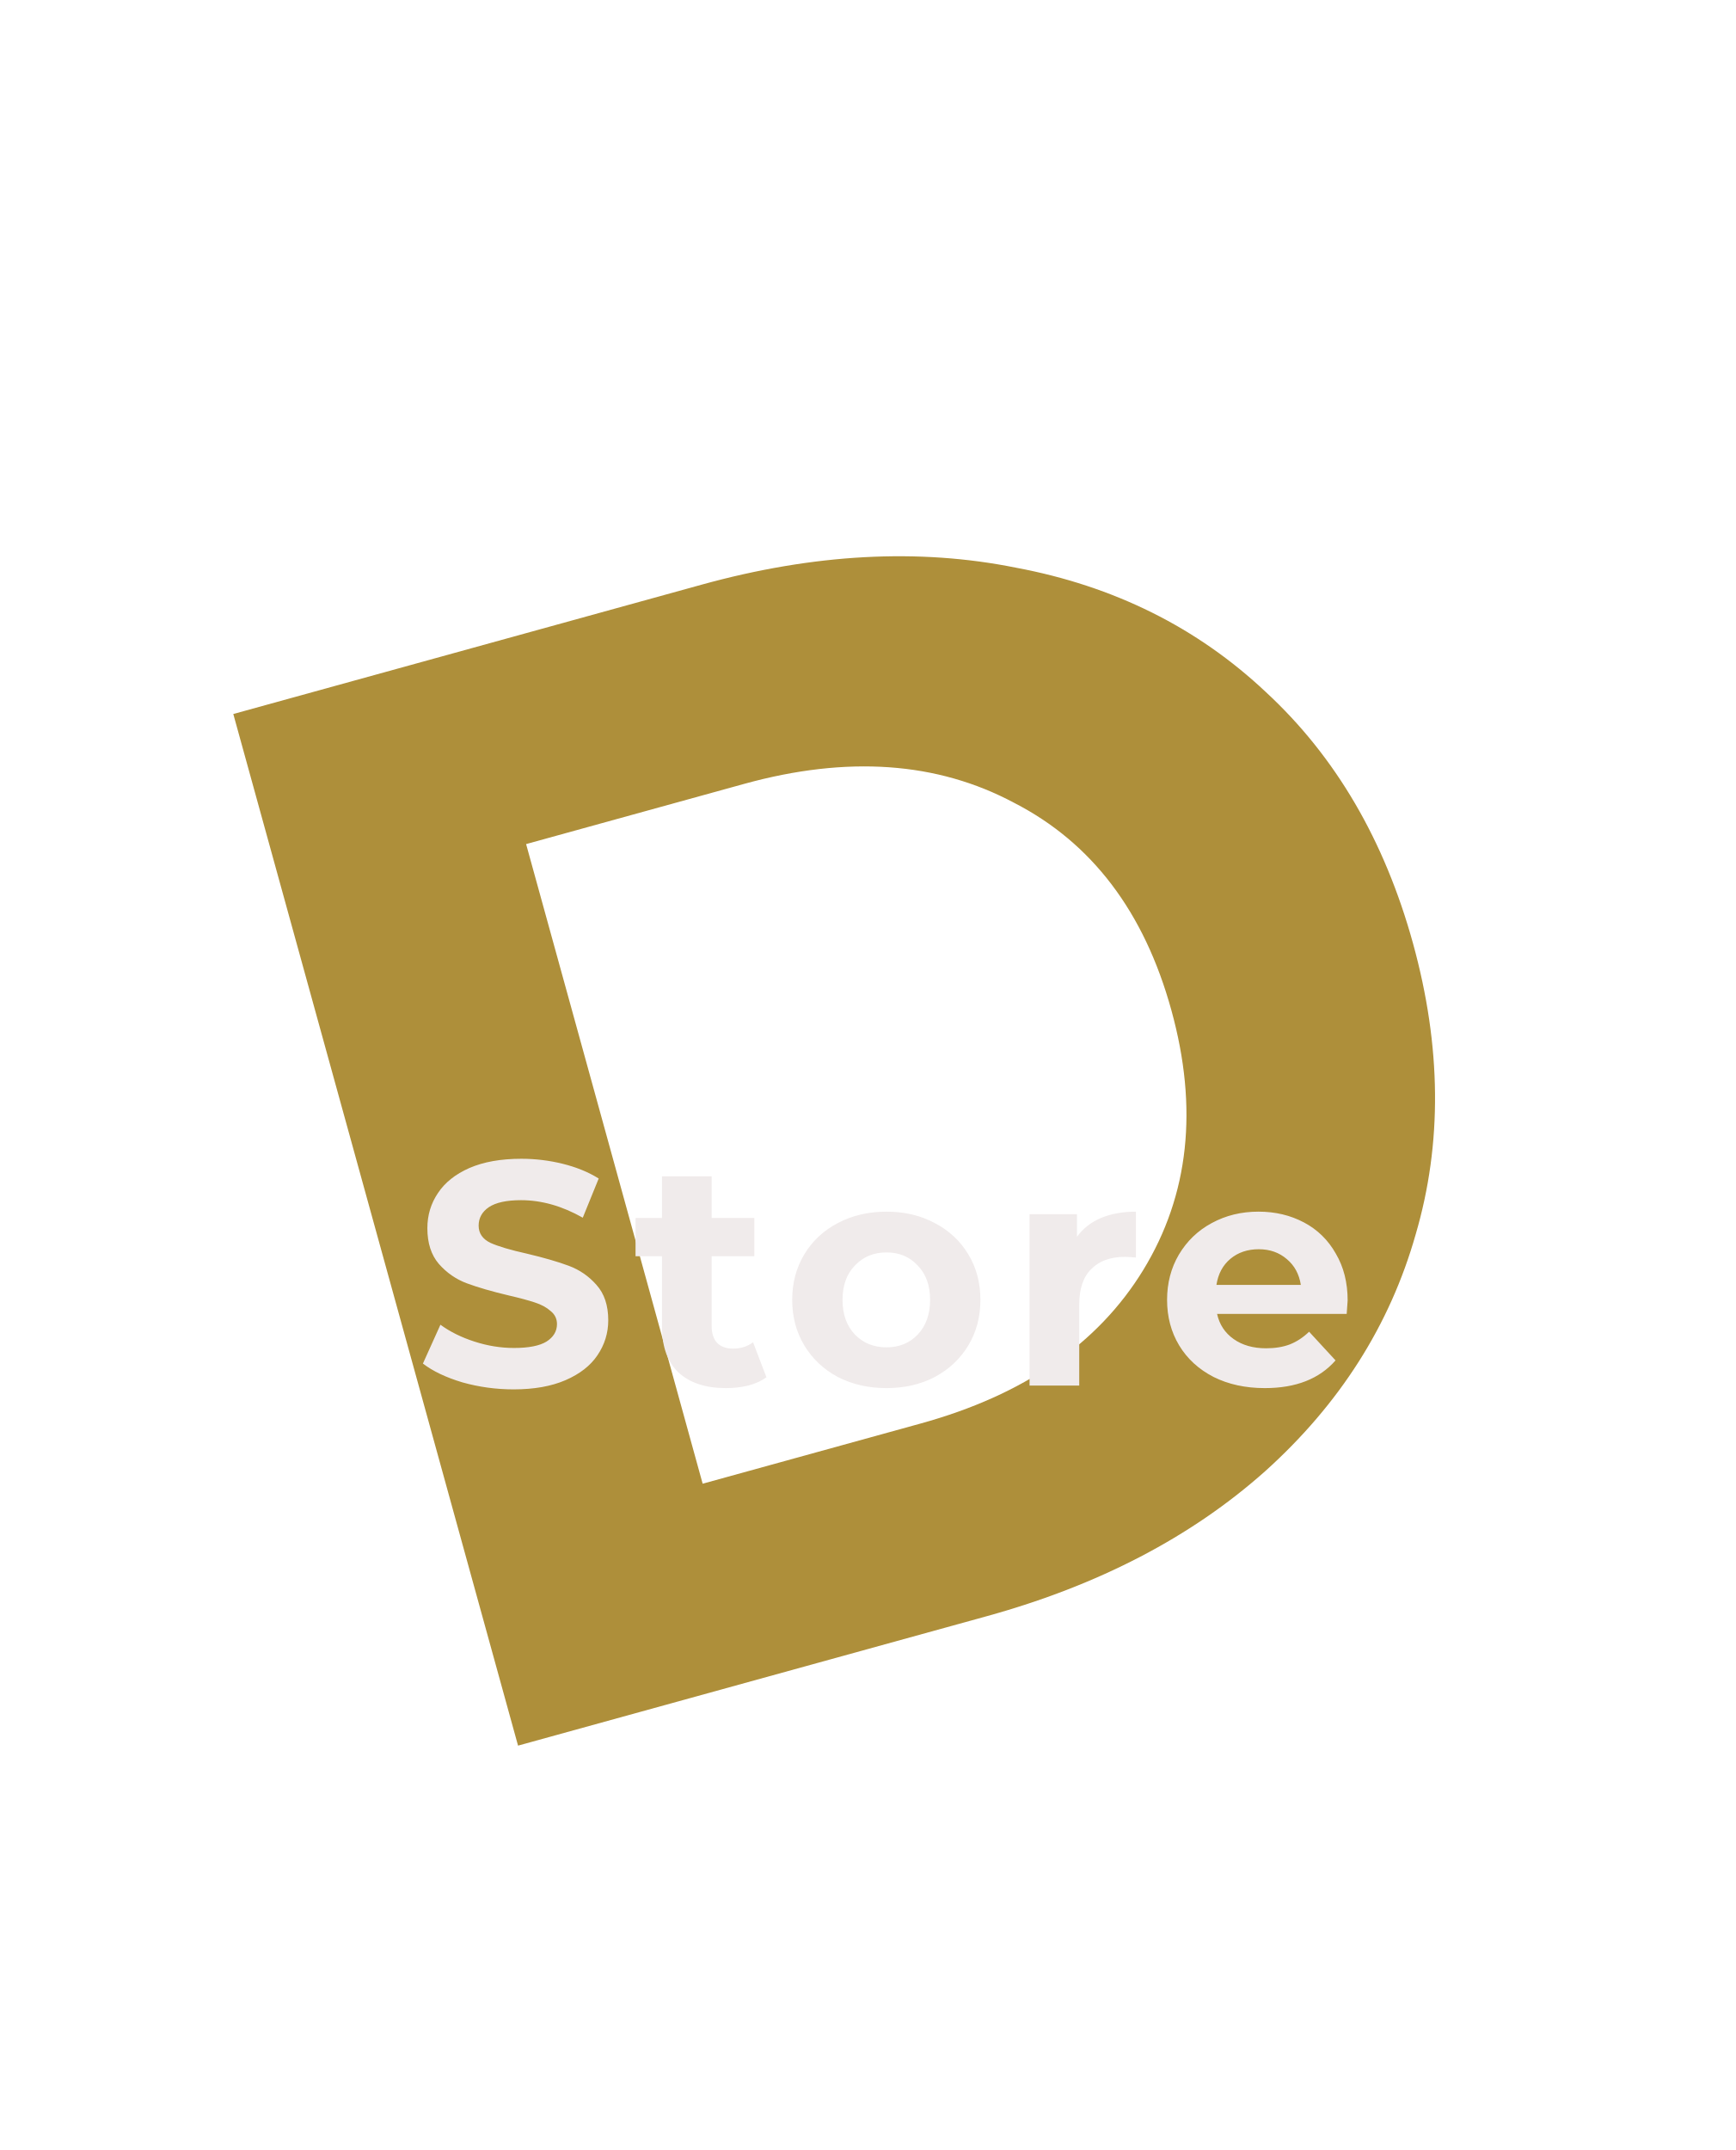
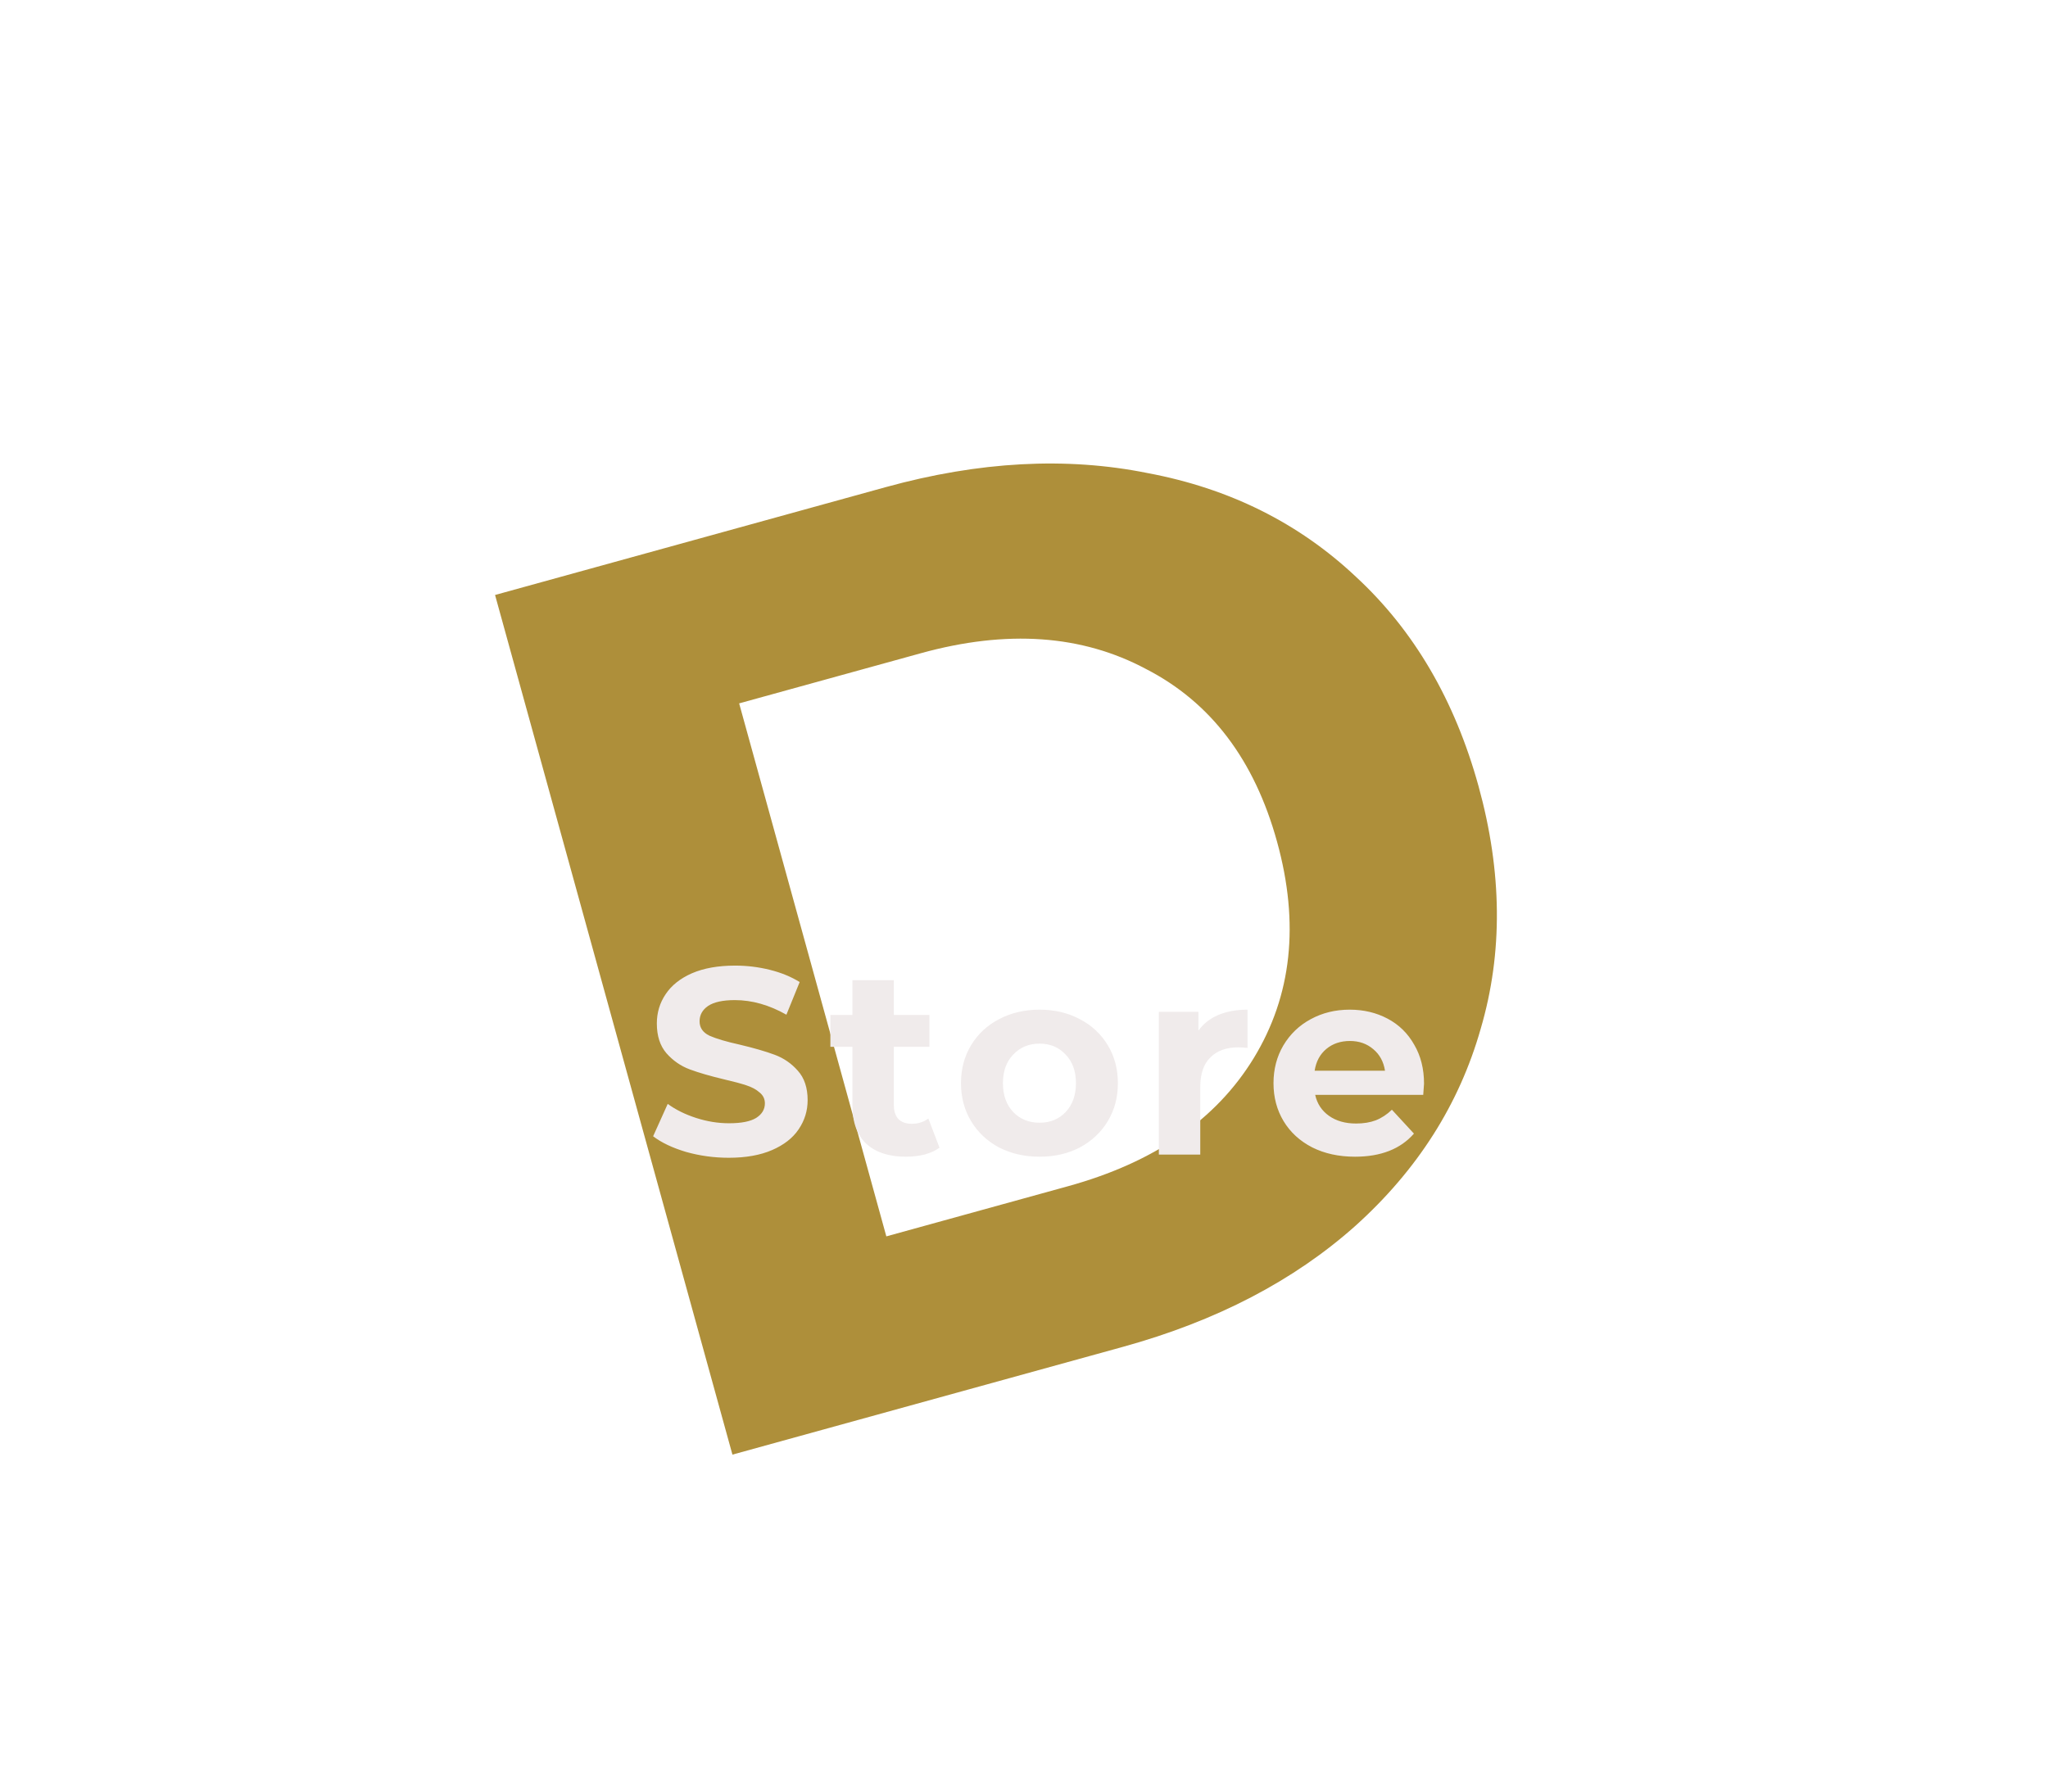
- <svg xmlns="http://www.w3.org/2000/svg" width="109" height="135" viewBox="0 0 109 135" fill="none">
+ <svg xmlns="http://www.w3.org/2000/svg" width="80" height="70" viewBox="0 0 109 135" fill="none">
  <path d="M14.652 44.833L44.079 36.708C51.112 34.767 57.687 34.412 63.803 35.645C69.965 36.799 75.199 39.404 79.505 43.46C83.874 47.499 86.952 52.758 88.741 59.235C90.529 65.713 90.585 71.806 88.907 77.514C87.291 83.205 84.144 88.158 79.464 92.371C74.829 96.505 68.996 99.543 61.963 101.485L32.535 109.609L14.652 44.833ZM57.825 89.382C64.302 87.594 68.96 84.382 71.797 79.748C74.678 75.035 75.268 69.594 73.564 63.425C71.861 57.256 68.572 52.919 63.698 50.414C58.868 47.83 53.215 47.432 46.737 49.22L33.041 53.001L44.129 93.163L57.825 89.382Z" fill="#AE8F3A" />
  <path d="M32.26 87.24C31.153 87.24 30.08 87.093 29.04 86.8C28.013 86.493 27.187 86.1 26.56 85.62L27.66 83.18C28.26 83.62 28.973 83.973 29.8 84.24C30.627 84.507 31.453 84.64 32.28 84.64C33.2 84.64 33.88 84.507 34.32 84.24C34.76 83.96 34.98 83.593 34.98 83.14C34.98 82.807 34.847 82.533 34.58 82.32C34.327 82.093 33.993 81.913 33.58 81.78C33.18 81.647 32.633 81.5 31.94 81.34C30.873 81.087 30 80.833 29.32 80.58C28.64 80.327 28.053 79.92 27.56 79.36C27.08 78.8 26.84 78.053 26.84 77.12C26.84 76.307 27.06 75.573 27.5 74.92C27.94 74.253 28.6 73.727 29.48 73.34C30.373 72.953 31.46 72.76 32.74 72.76C33.633 72.76 34.507 72.867 35.36 73.08C36.213 73.293 36.96 73.6 37.6 74L36.6 76.46C35.307 75.727 34.013 75.36 32.72 75.36C31.813 75.36 31.14 75.507 30.7 75.8C30.273 76.093 30.06 76.48 30.06 76.96C30.06 77.44 30.307 77.8 30.8 78.04C31.307 78.267 32.073 78.493 33.1 78.72C34.167 78.973 35.04 79.227 35.72 79.48C36.4 79.733 36.98 80.133 37.46 80.68C37.953 81.227 38.2 81.967 38.2 82.9C38.2 83.7 37.973 84.433 37.52 85.1C37.08 85.753 36.413 86.273 35.52 86.66C34.627 87.047 33.54 87.24 32.26 87.24ZM48.134 86.48C47.827 86.707 47.447 86.88 46.994 87C46.554 87.107 46.087 87.16 45.594 87.16C44.314 87.16 43.321 86.833 42.614 86.18C41.921 85.527 41.574 84.567 41.574 83.3V78.88H39.914V76.48H41.574V73.86H44.694V76.48H47.374V78.88H44.694V83.26C44.694 83.713 44.807 84.067 45.034 84.32C45.274 84.56 45.607 84.68 46.034 84.68C46.527 84.68 46.947 84.547 47.294 84.28L48.134 86.48ZM55.673 87.16C54.54 87.16 53.52 86.927 52.613 86.46C51.72 85.98 51.02 85.32 50.513 84.48C50.007 83.64 49.753 82.687 49.753 81.62C49.753 80.553 50.007 79.6 50.513 78.76C51.02 77.92 51.72 77.267 52.613 76.8C53.52 76.32 54.54 76.08 55.673 76.08C56.807 76.08 57.82 76.32 58.713 76.8C59.607 77.267 60.307 77.92 60.813 78.76C61.32 79.6 61.573 80.553 61.573 81.62C61.573 82.687 61.32 83.64 60.813 84.48C60.307 85.32 59.607 85.98 58.713 86.46C57.82 86.927 56.807 87.16 55.673 87.16ZM55.673 84.6C56.473 84.6 57.127 84.333 57.633 83.8C58.153 83.253 58.413 82.527 58.413 81.62C58.413 80.713 58.153 79.993 57.633 79.46C57.127 78.913 56.473 78.64 55.673 78.64C54.873 78.64 54.213 78.913 53.693 79.46C53.173 79.993 52.913 80.713 52.913 81.62C52.913 82.527 53.173 83.253 53.693 83.8C54.213 84.333 54.873 84.6 55.673 84.6ZM67.639 77.66C68.012 77.14 68.512 76.747 69.139 76.48C69.779 76.213 70.512 76.08 71.339 76.08V78.96C70.992 78.933 70.759 78.92 70.639 78.92C69.745 78.92 69.045 79.173 68.539 79.68C68.032 80.173 67.779 80.92 67.779 81.92V87H64.659V76.24H67.639V77.66ZM84.636 81.66C84.636 81.7 84.616 81.98 84.576 82.5H76.436C76.583 83.167 76.93 83.693 77.476 84.08C78.023 84.467 78.703 84.66 79.516 84.66C80.076 84.66 80.57 84.58 80.996 84.42C81.436 84.247 81.843 83.98 82.216 83.62L83.876 85.42C82.863 86.58 81.383 87.16 79.436 87.16C78.223 87.16 77.15 86.927 76.216 86.46C75.283 85.98 74.563 85.32 74.056 84.48C73.55 83.64 73.296 82.687 73.296 81.62C73.296 80.567 73.543 79.62 74.036 78.78C74.543 77.927 75.23 77.267 76.096 76.8C76.976 76.32 77.956 76.08 79.036 76.08C80.09 76.08 81.043 76.307 81.896 76.76C82.75 77.213 83.416 77.867 83.896 78.72C84.39 79.56 84.636 80.54 84.636 81.66ZM79.056 78.44C78.35 78.44 77.756 78.64 77.276 79.04C76.796 79.44 76.503 79.987 76.396 80.68H81.696C81.59 80 81.296 79.46 80.816 79.06C80.336 78.647 79.75 78.44 79.056 78.44Z" fill="#F0EBEB" />
</svg>
